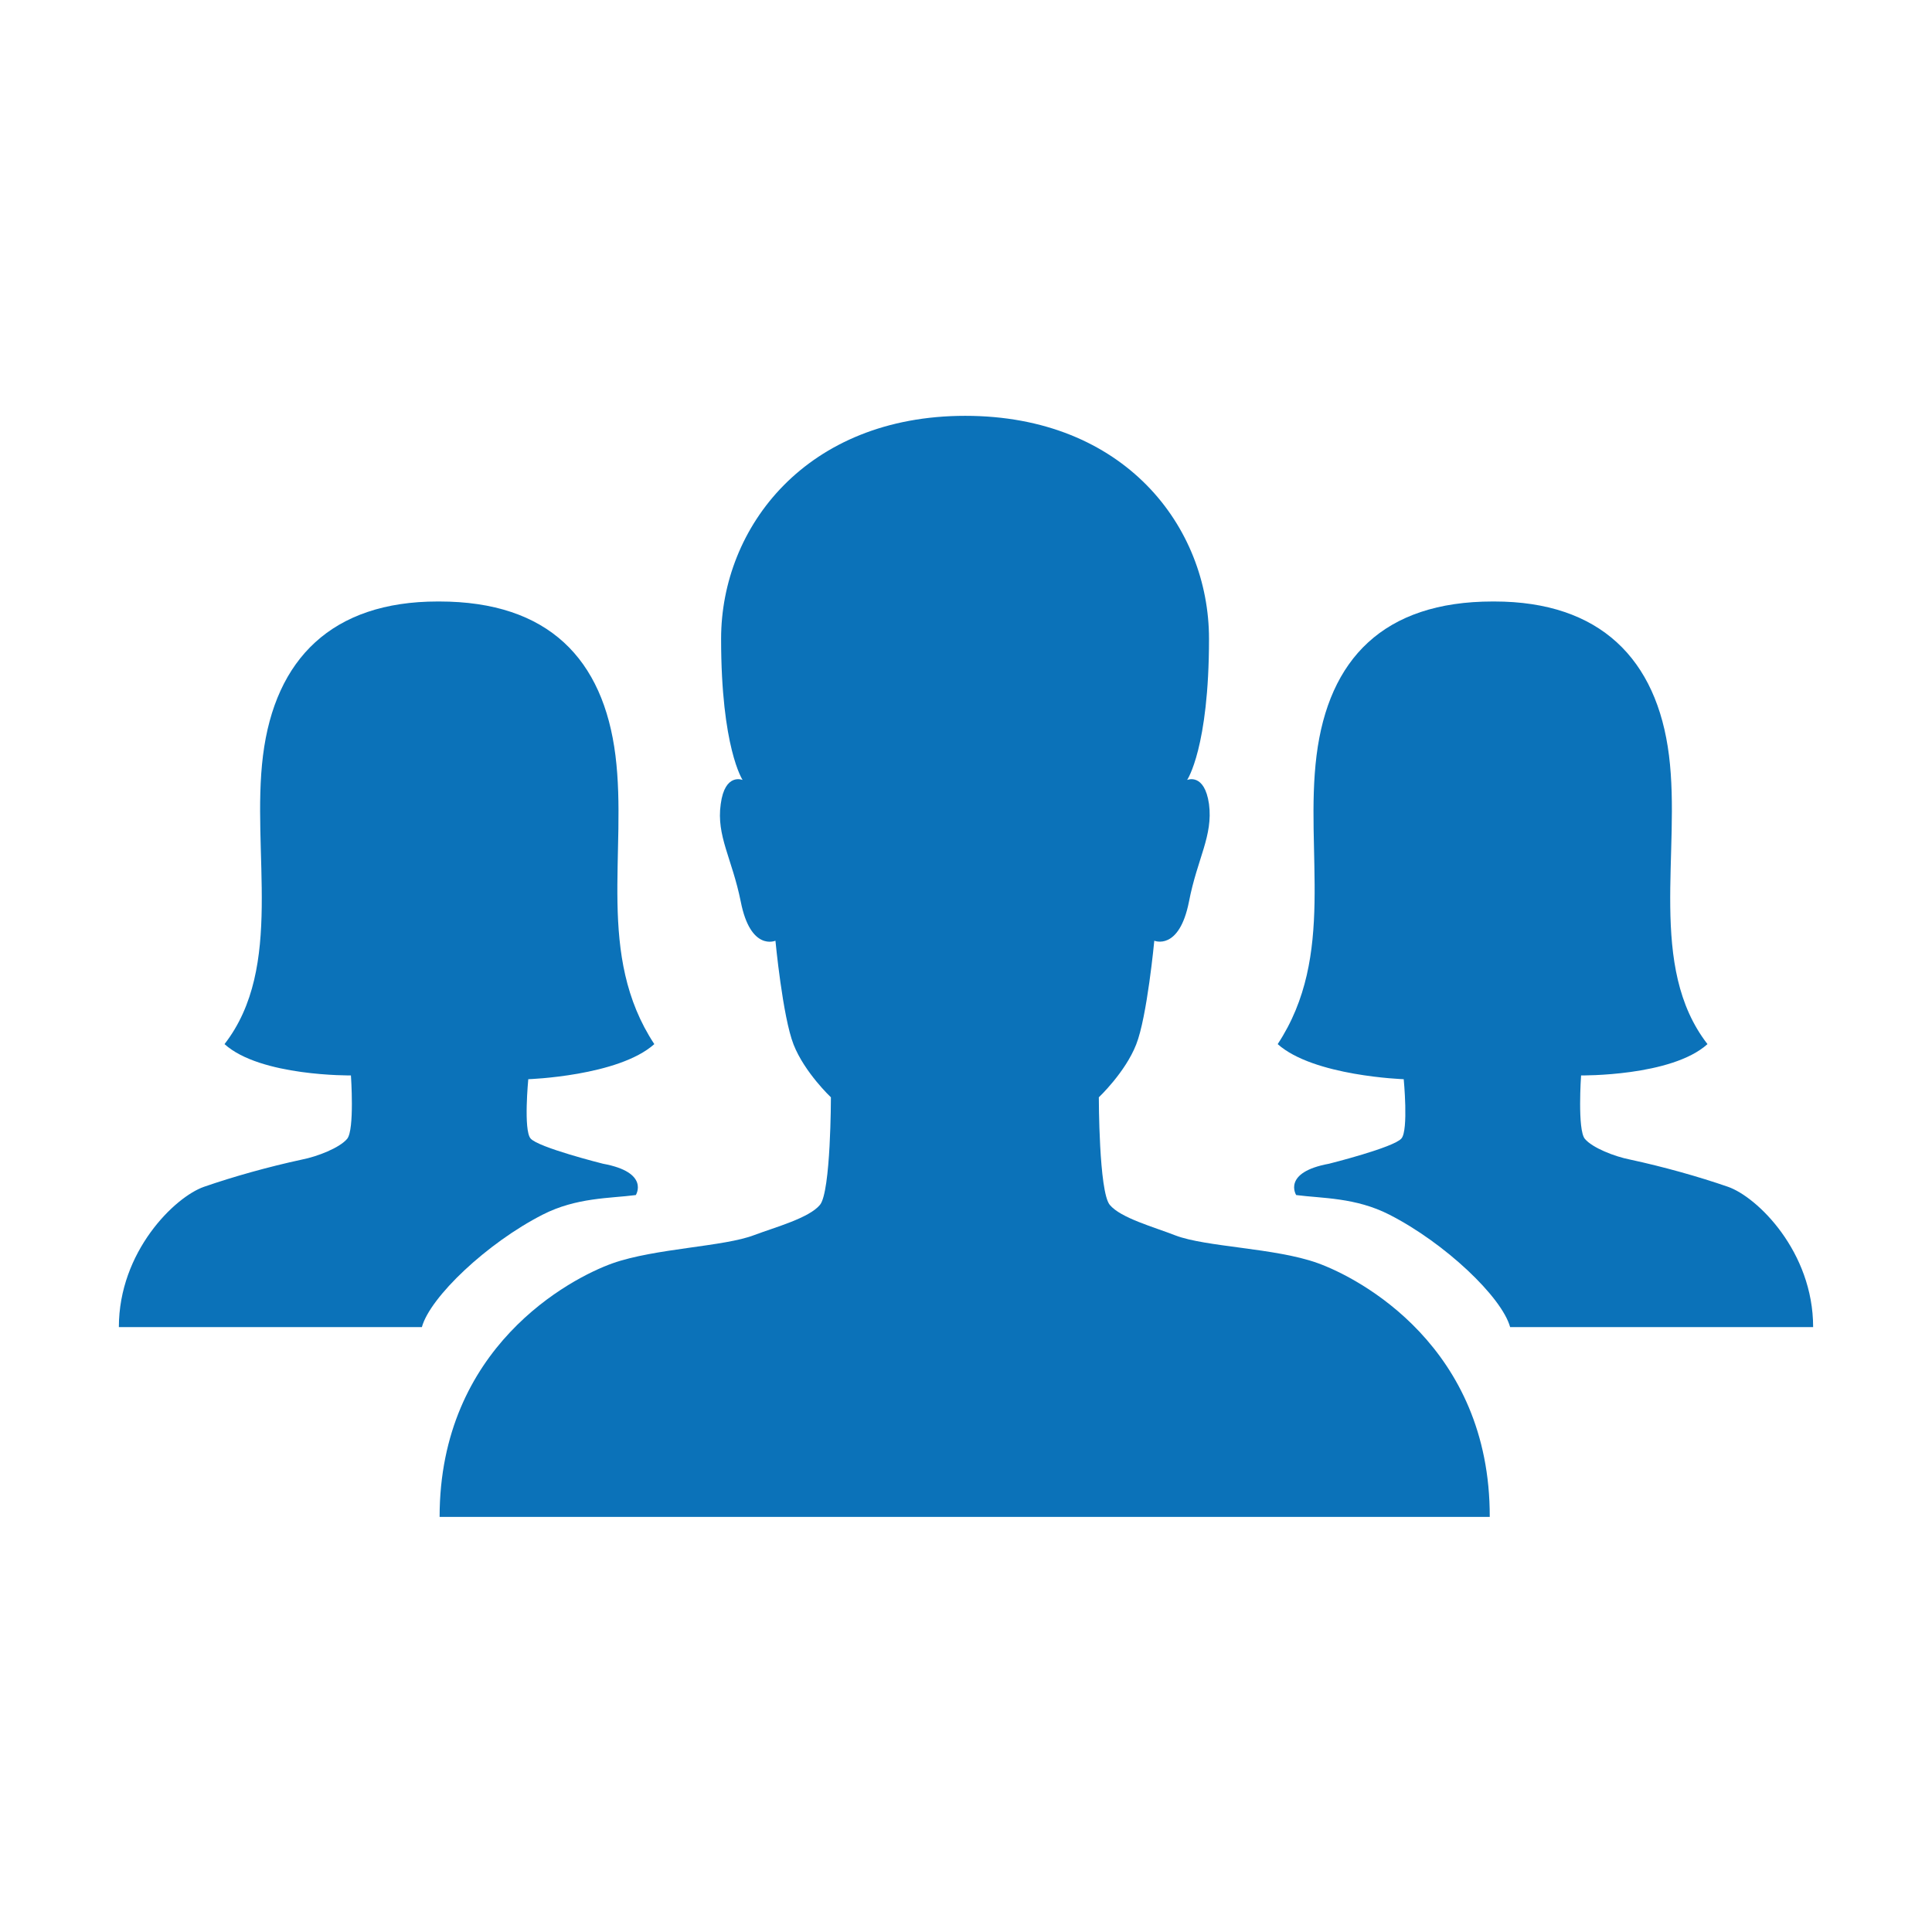
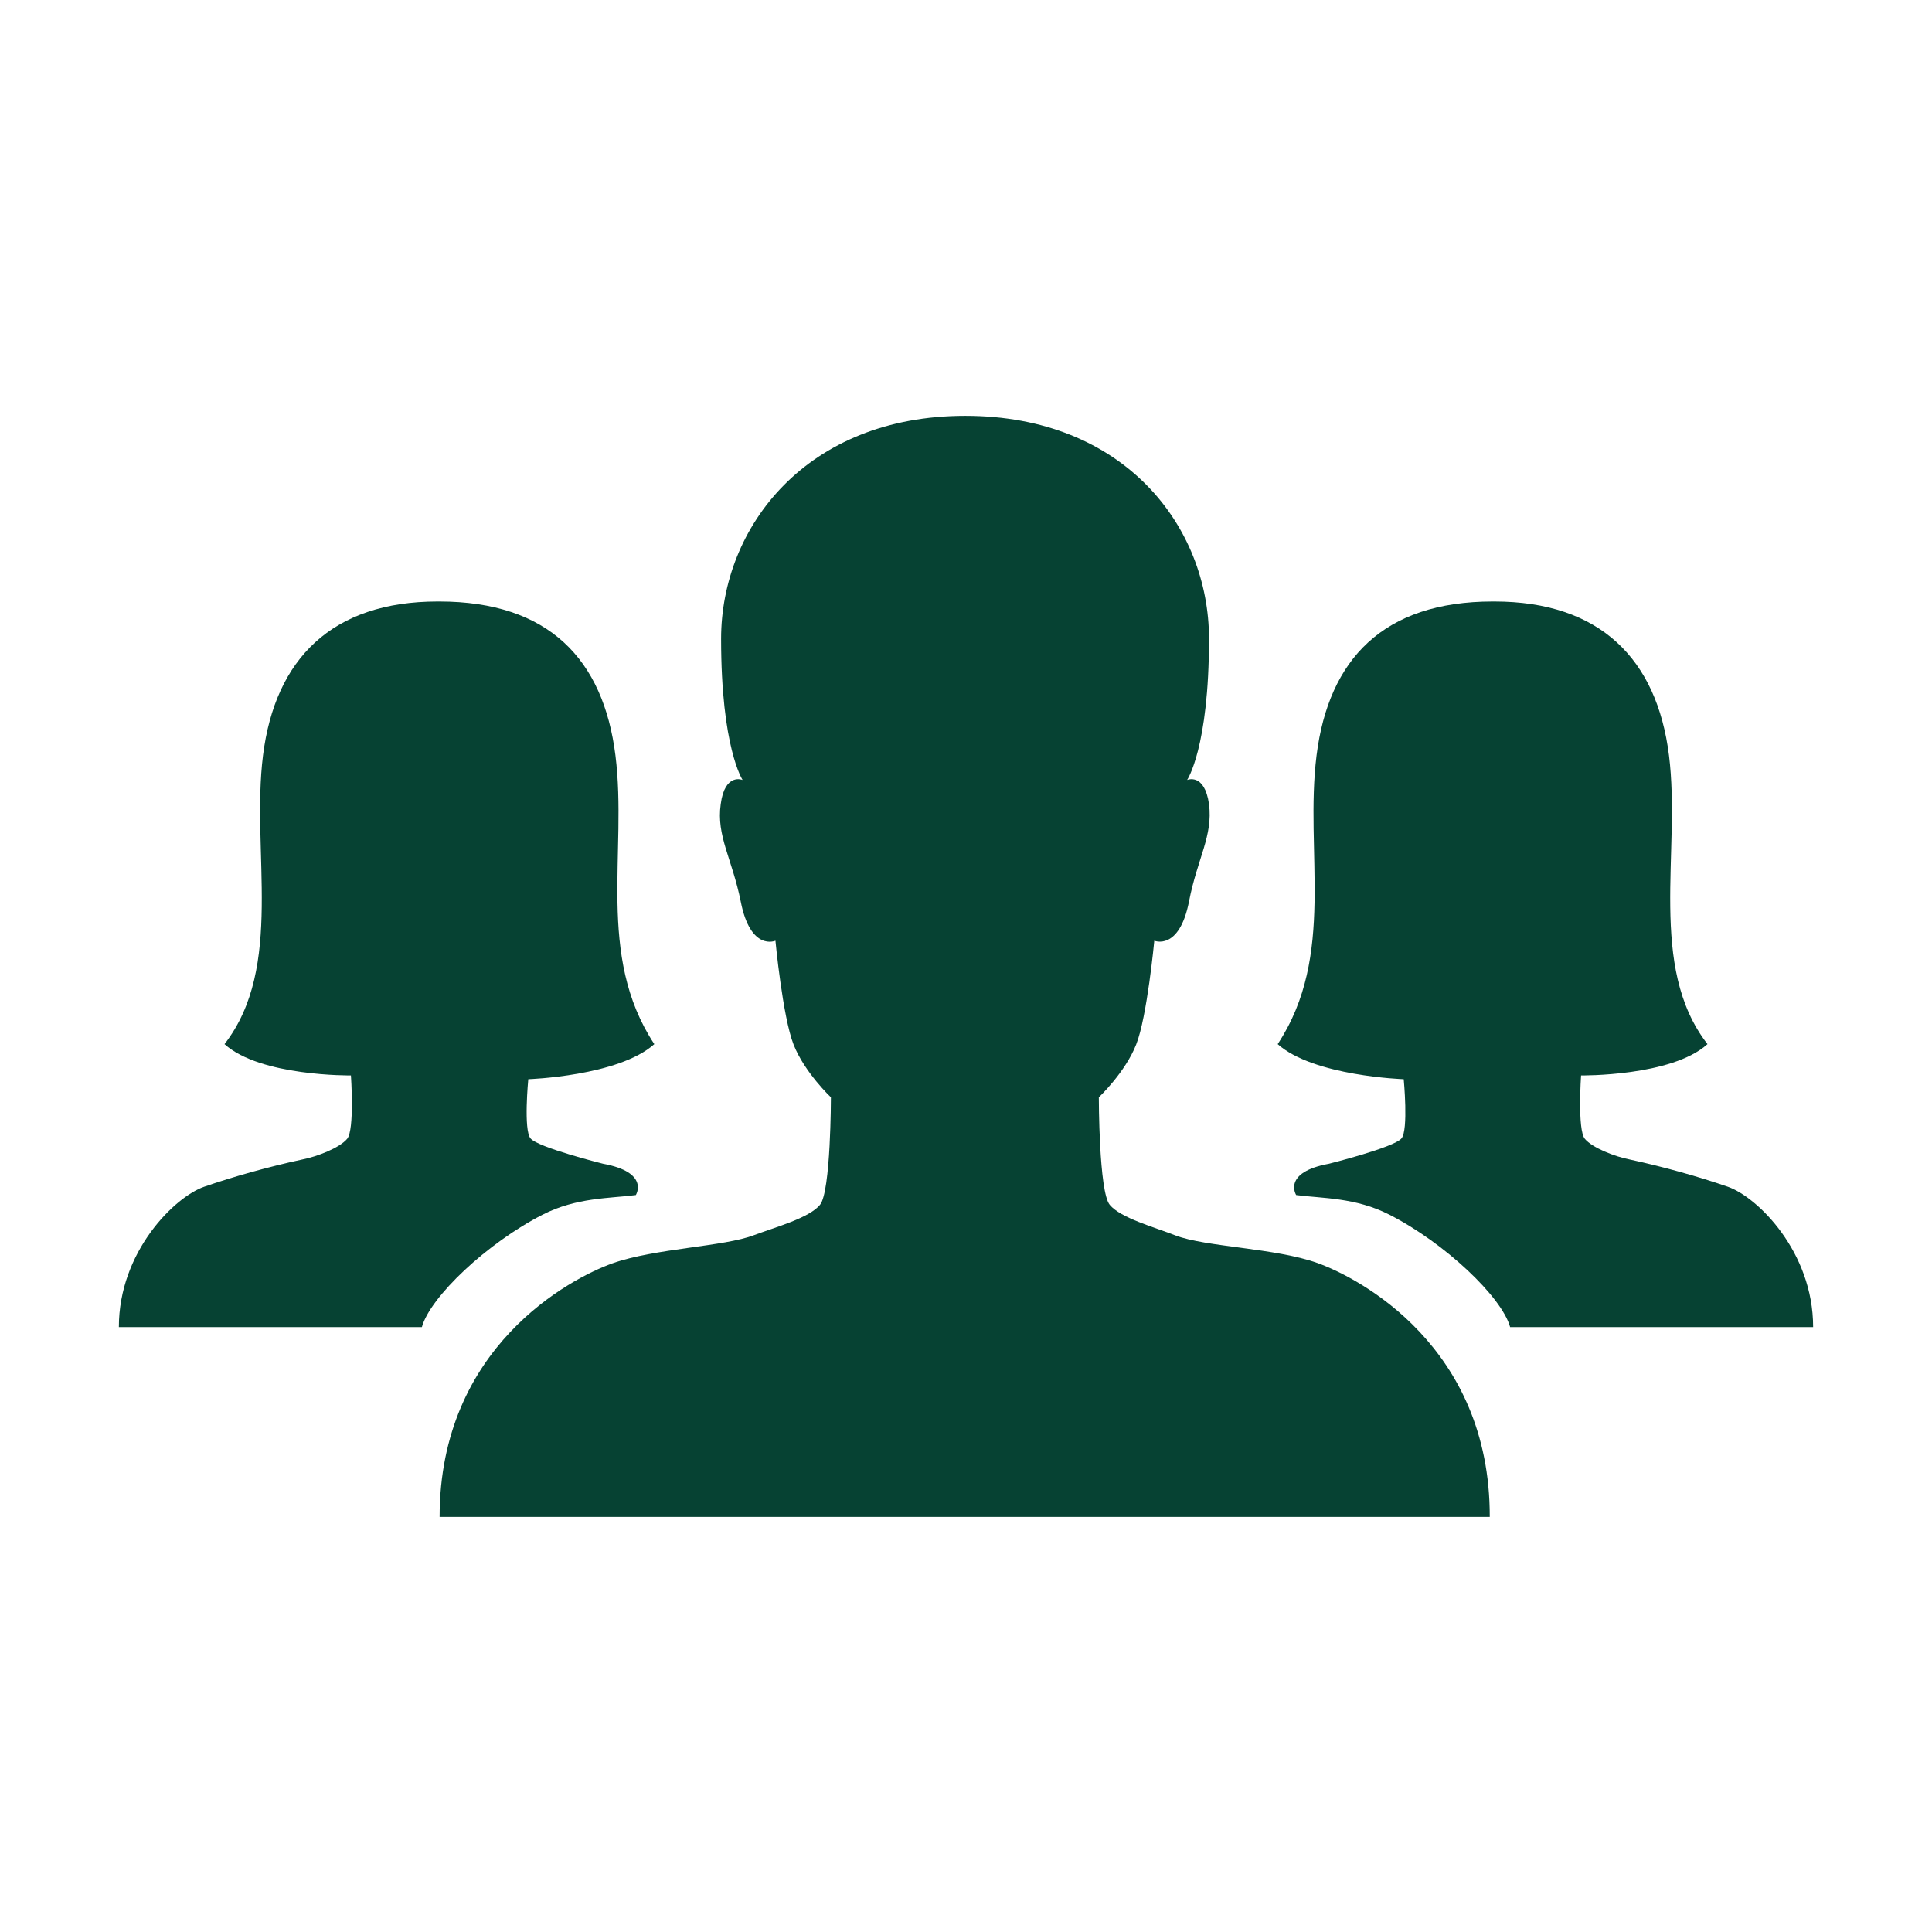
<svg xmlns="http://www.w3.org/2000/svg" id="Layer_1" viewBox="0 0 512 512">
-   <style>.st0{fill:#0b72b9}</style>
+   <style>.st0{fill:#064233}</style>
  <path class="st0" d="M349.1 334.7c-11.2-4-29.5-4.2-37.6-7.3-5.6-2.2-14.5-4.6-17.4-8.1s-2.9-28.5-2.9-28.5 7-6.6 9.9-14c2.9-7.3 4.8-27.5 4.8-27.5s6.6 2.8 9.2-10.4c2.2-11.4 6.4-17.4 5.3-25.8-1.2-8.4-5.8-6.4-5.8-6.4s5.8-8.5 5.8-37.4c0-29.8-22.5-59.1-64.6-59.1-42 0-64.7 29.4-64.7 59.1 0 28.9 5.7 37.4 5.7 37.4s-4.7-2-5.8 6.4c-1.2 8.4 3 14.4 5.3 25.8 2.6 13.3 9.2 10.4 9.2 10.4s1.9 20.1 4.8 27.5c2.9 7.4 9.9 14 9.9 14s0 25-2.9 28.5-11.8 5.9-17.4 8c-8 3.1-26.3 3.5-37.6 7.5-11.2 4-45.8 22.2-45.8 67.2h278.3c.1-45.1-34.5-63.3-45.7-67.3z" />
  <path class="st0" d="M140 286s23.9-.8 33.4-9.3c-15.5-23.5-7.1-50.9-10.3-76.5-3.2-25.5-17.7-40.8-46.7-40.8h-.4c-28 0-43.1 15.2-46.3 40.8-3.2 25.5 5.7 56-10.2 76.5C69 285.3 93 285 93 285s1 14.4-1 16.8-7.9 4.7-12 5.5c-8.8 1.9-18.1 4.5-25.9 7.2s-22.6 17.2-22.6 37.2h80.3c2.2-8 17.3-22.3 32-29.8 9-4.6 17.9-4.3 24.7-5.2 0 0 3.8-6-8.7-8.3 0 0-17.2-4.3-19.2-6.7-1.9-2.2-.6-15.7-.6-15.7zm232 0s-23.9-.8-33.4-9.3c15.5-23.5 7.1-50.9 10.3-76.5 3.2-25.5 17.7-40.8 46.7-40.8h.4c28 0 43.1 15.2 46.3 40.8 3.2 25.5-5.7 56 10.2 76.5-9.5 8.6-33.5 8.3-33.5 8.3s-1 14.4 1 16.8 7.9 4.7 12 5.5c8.8 1.9 18.1 4.5 25.9 7.2s22.6 17.2 22.6 37.2h-80.3c-2.2-8-17.3-22.3-32-29.8-9-4.6-17.9-4.3-24.7-5.2 0 0-3.8-6 8.7-8.3 0 0 17.2-4.3 19.2-6.7 1.9-2.2.6-15.7.6-15.7z" />
</svg>
